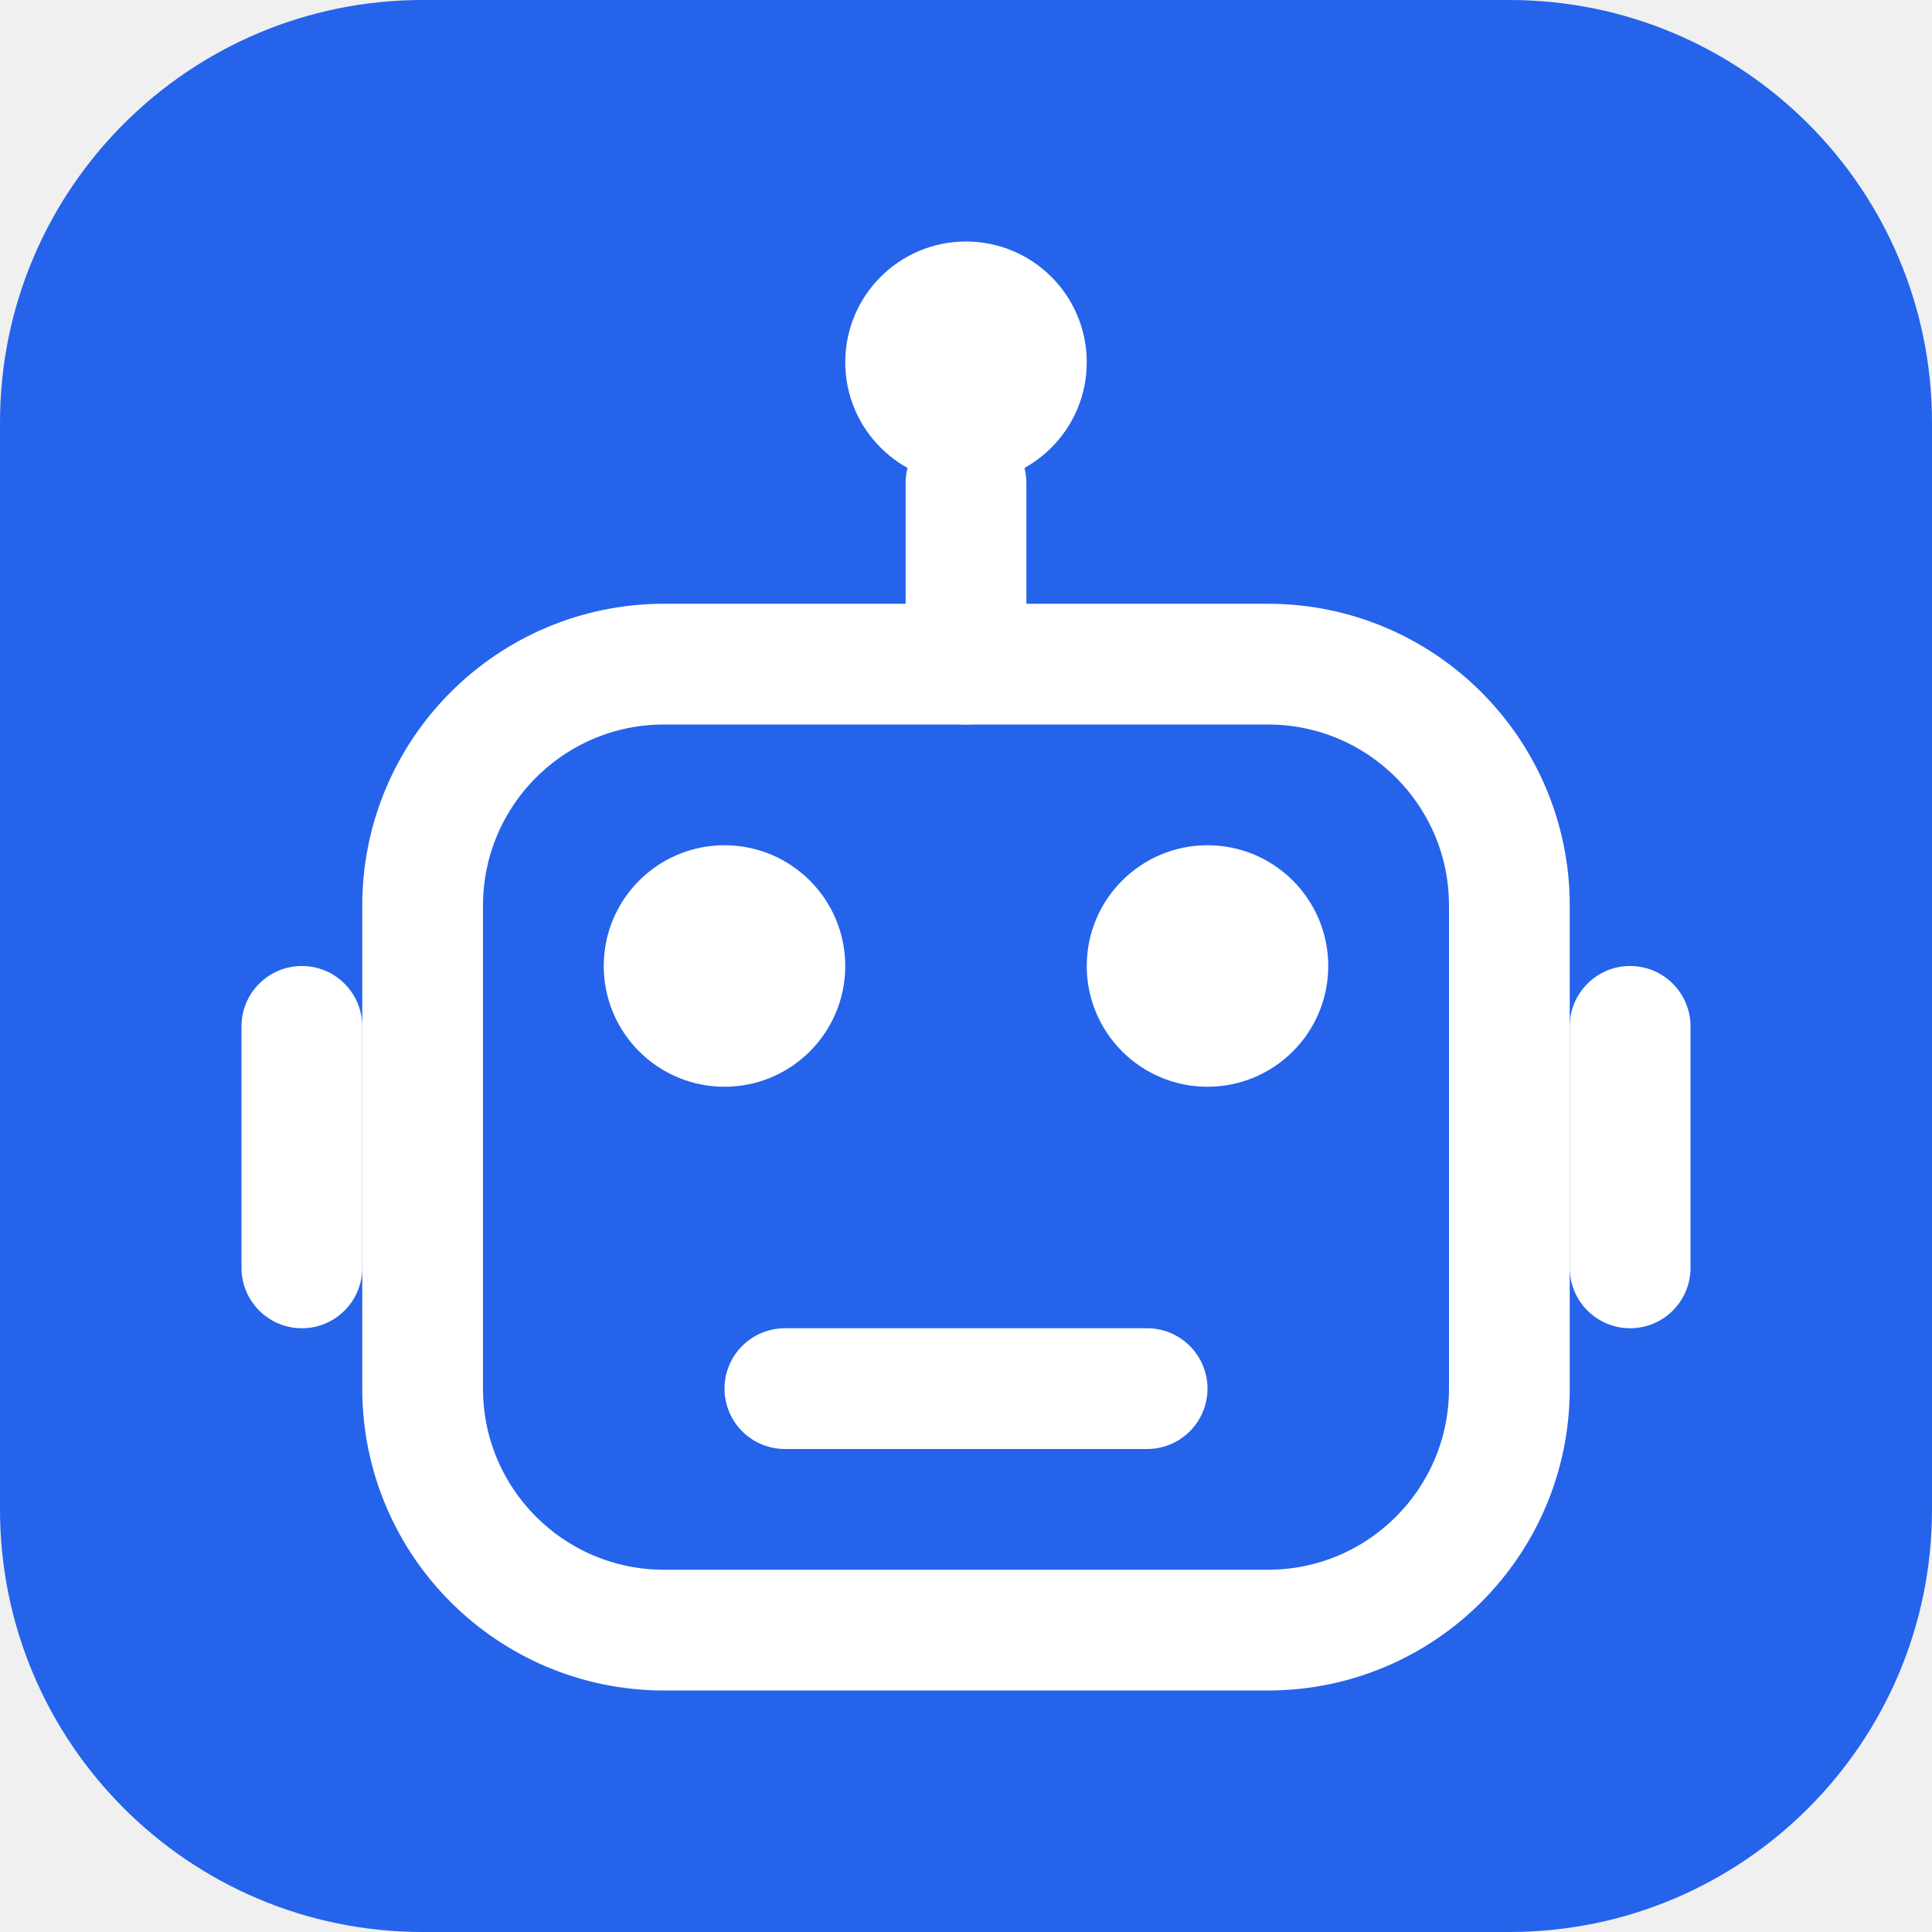
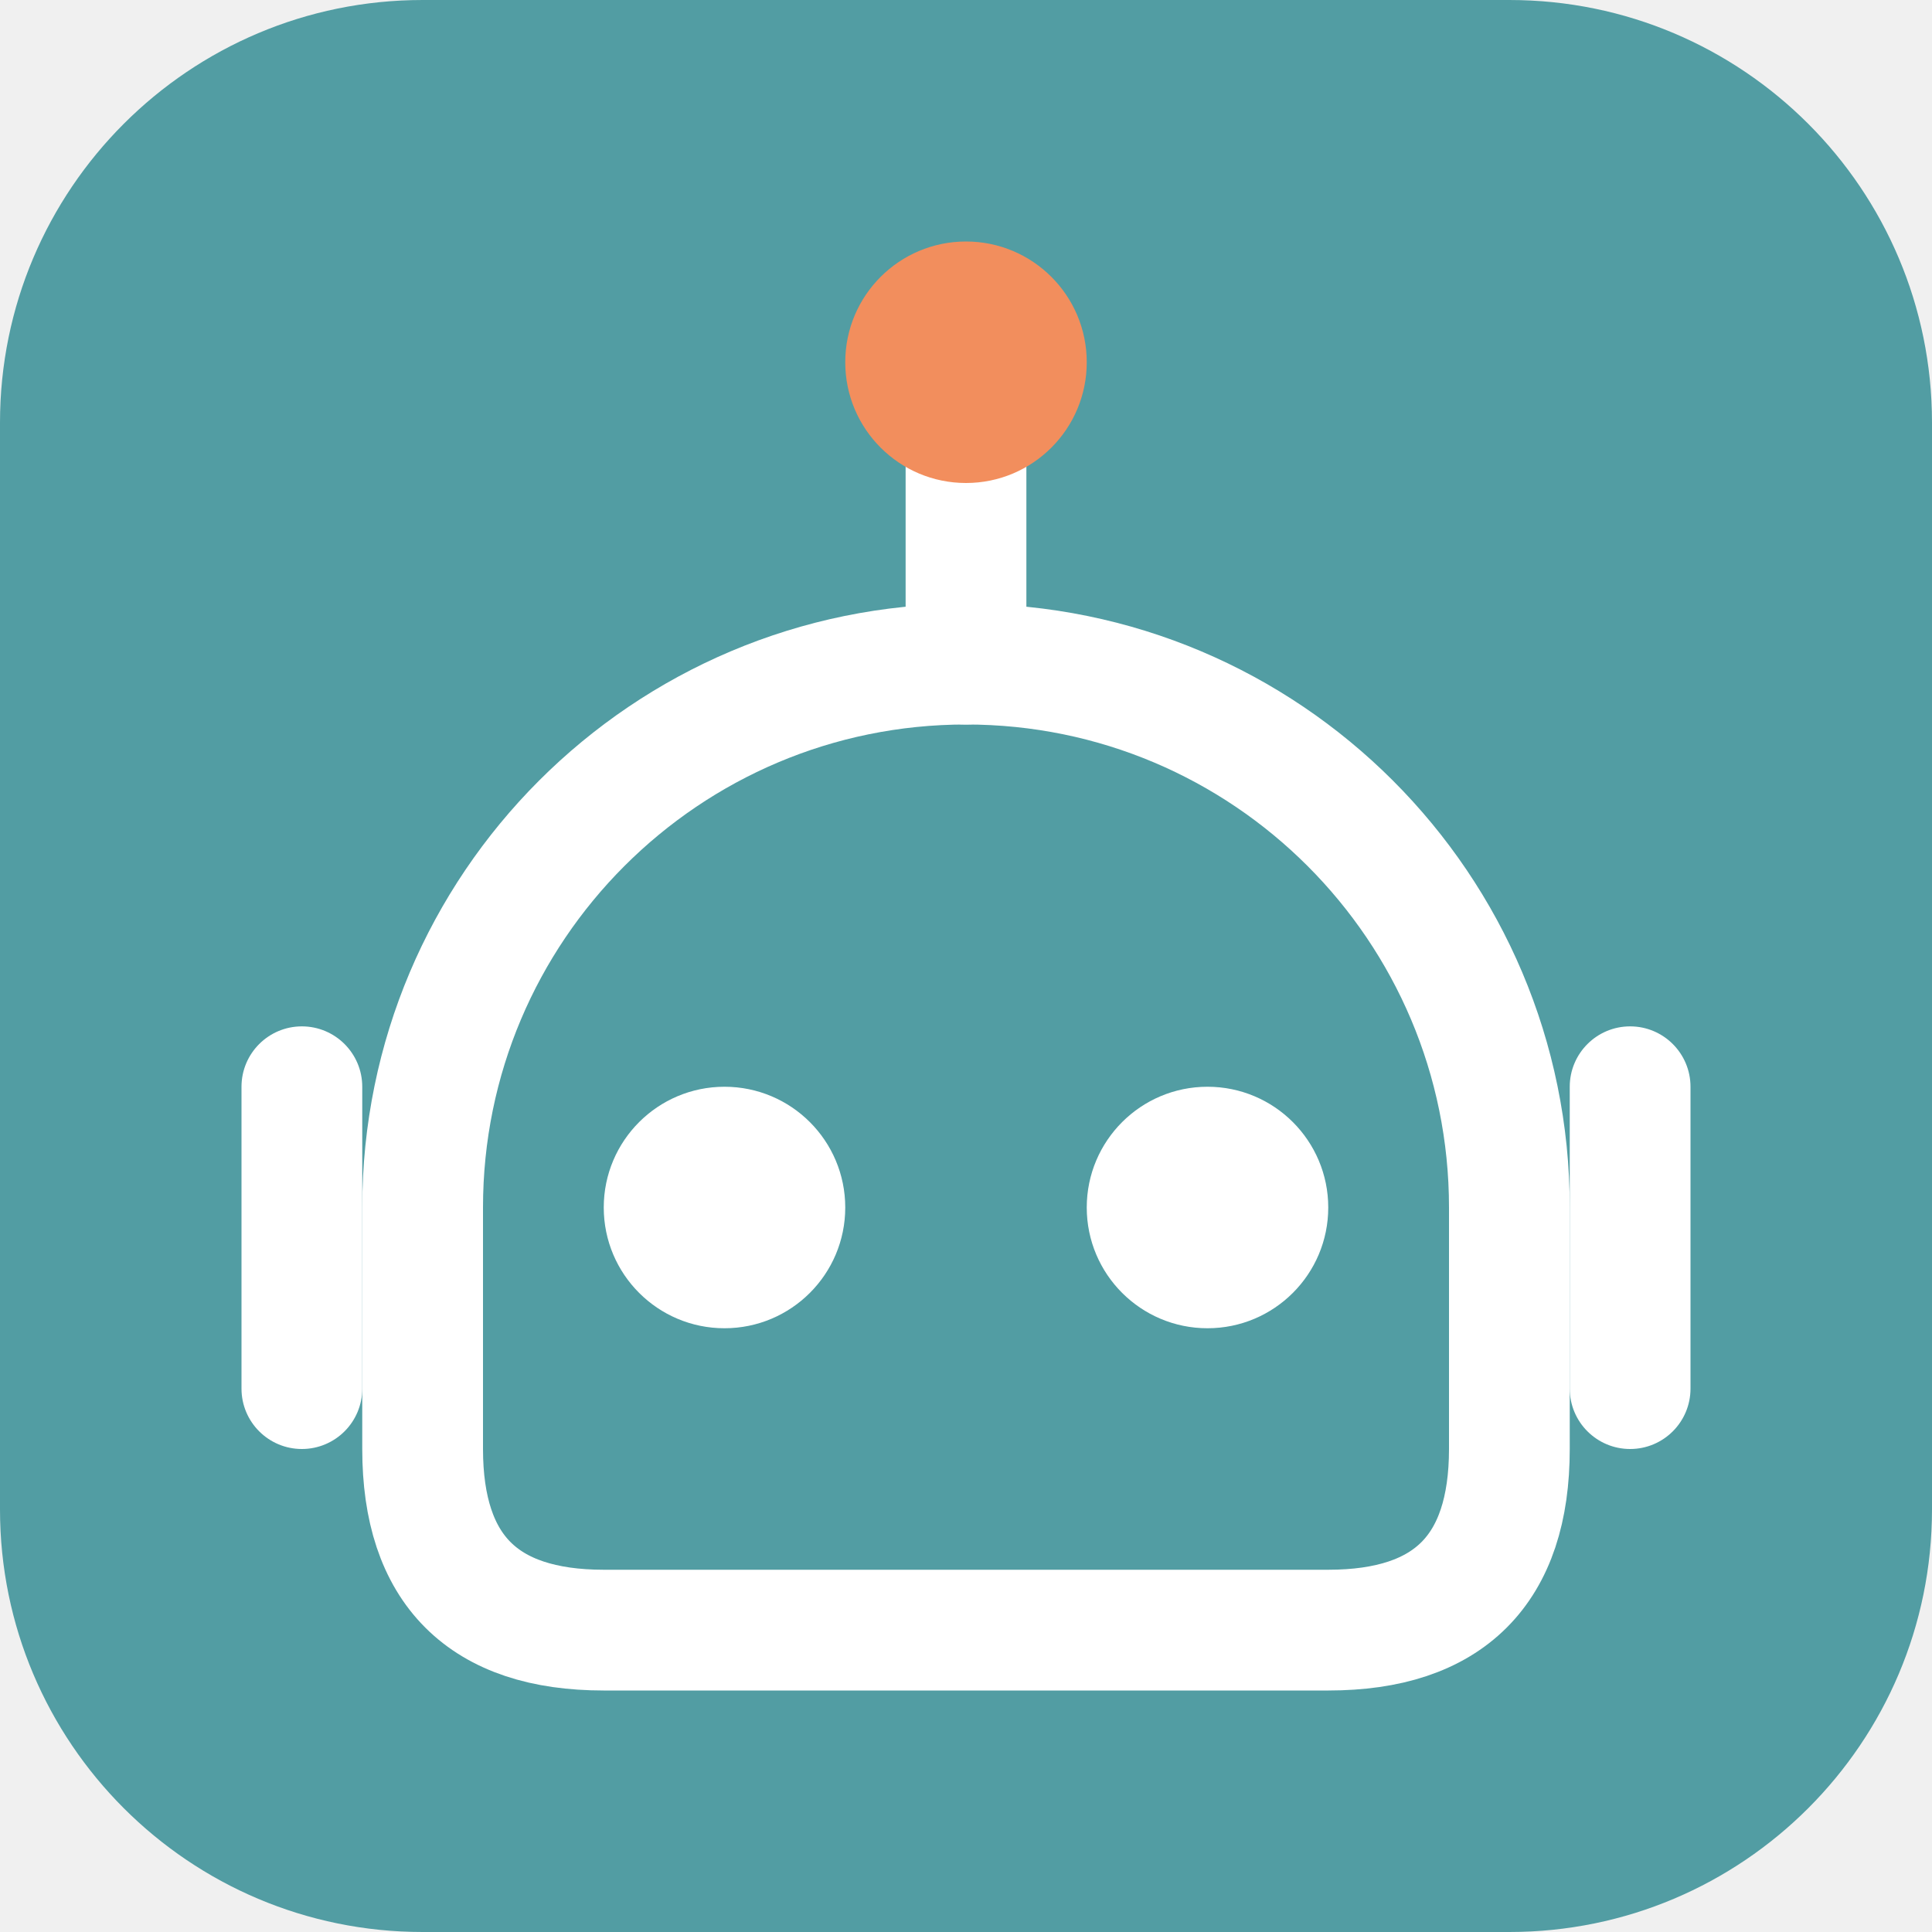
<svg xmlns="http://www.w3.org/2000/svg" viewBox="0 0 64 64">
-   <rect width="64" height="64" rx="14" fill="#2563eb" />
+   <rect width="64" height="64" rx="14" fill="#529DA3" />
  <g fill="none" stroke="#fff" stroke-width="4" stroke-linecap="round" stroke-linejoin="round">
-     <rect x="14" y="22" width="36" height="32" rx="8" />
-     <path d="M32 16V22" />
-     <path d="M26 46H38" />
+     <path d="M14 48V40A18 18 0 0 1 50 40V48Q50 54 44 54H20Q14 54 14 48Z" />
+     <path d="M32 15V22" />
  </g>
+   <circle cx="32" cy="12" r="4" fill="#F28E5D" />
  <g fill="#fff">
-     <circle cx="32" cy="12" r="4" />
-     <circle cx="24" cy="32" r="4" />
-     <circle cx="40" cy="32" r="4" />
-     <rect x="8" y="32" width="4" height="12" rx="2" />
-     <rect x="52" y="32" width="4" height="12" rx="2" />
+     <circle cx="24" cy="40" r="4" />
+     <circle cx="40" cy="40" r="4" />
+     <rect x="8" y="34" width="4" height="14" rx="2" />
+     <rect x="52" y="34" width="4" height="14" rx="2" />
  </g>
</svg>
